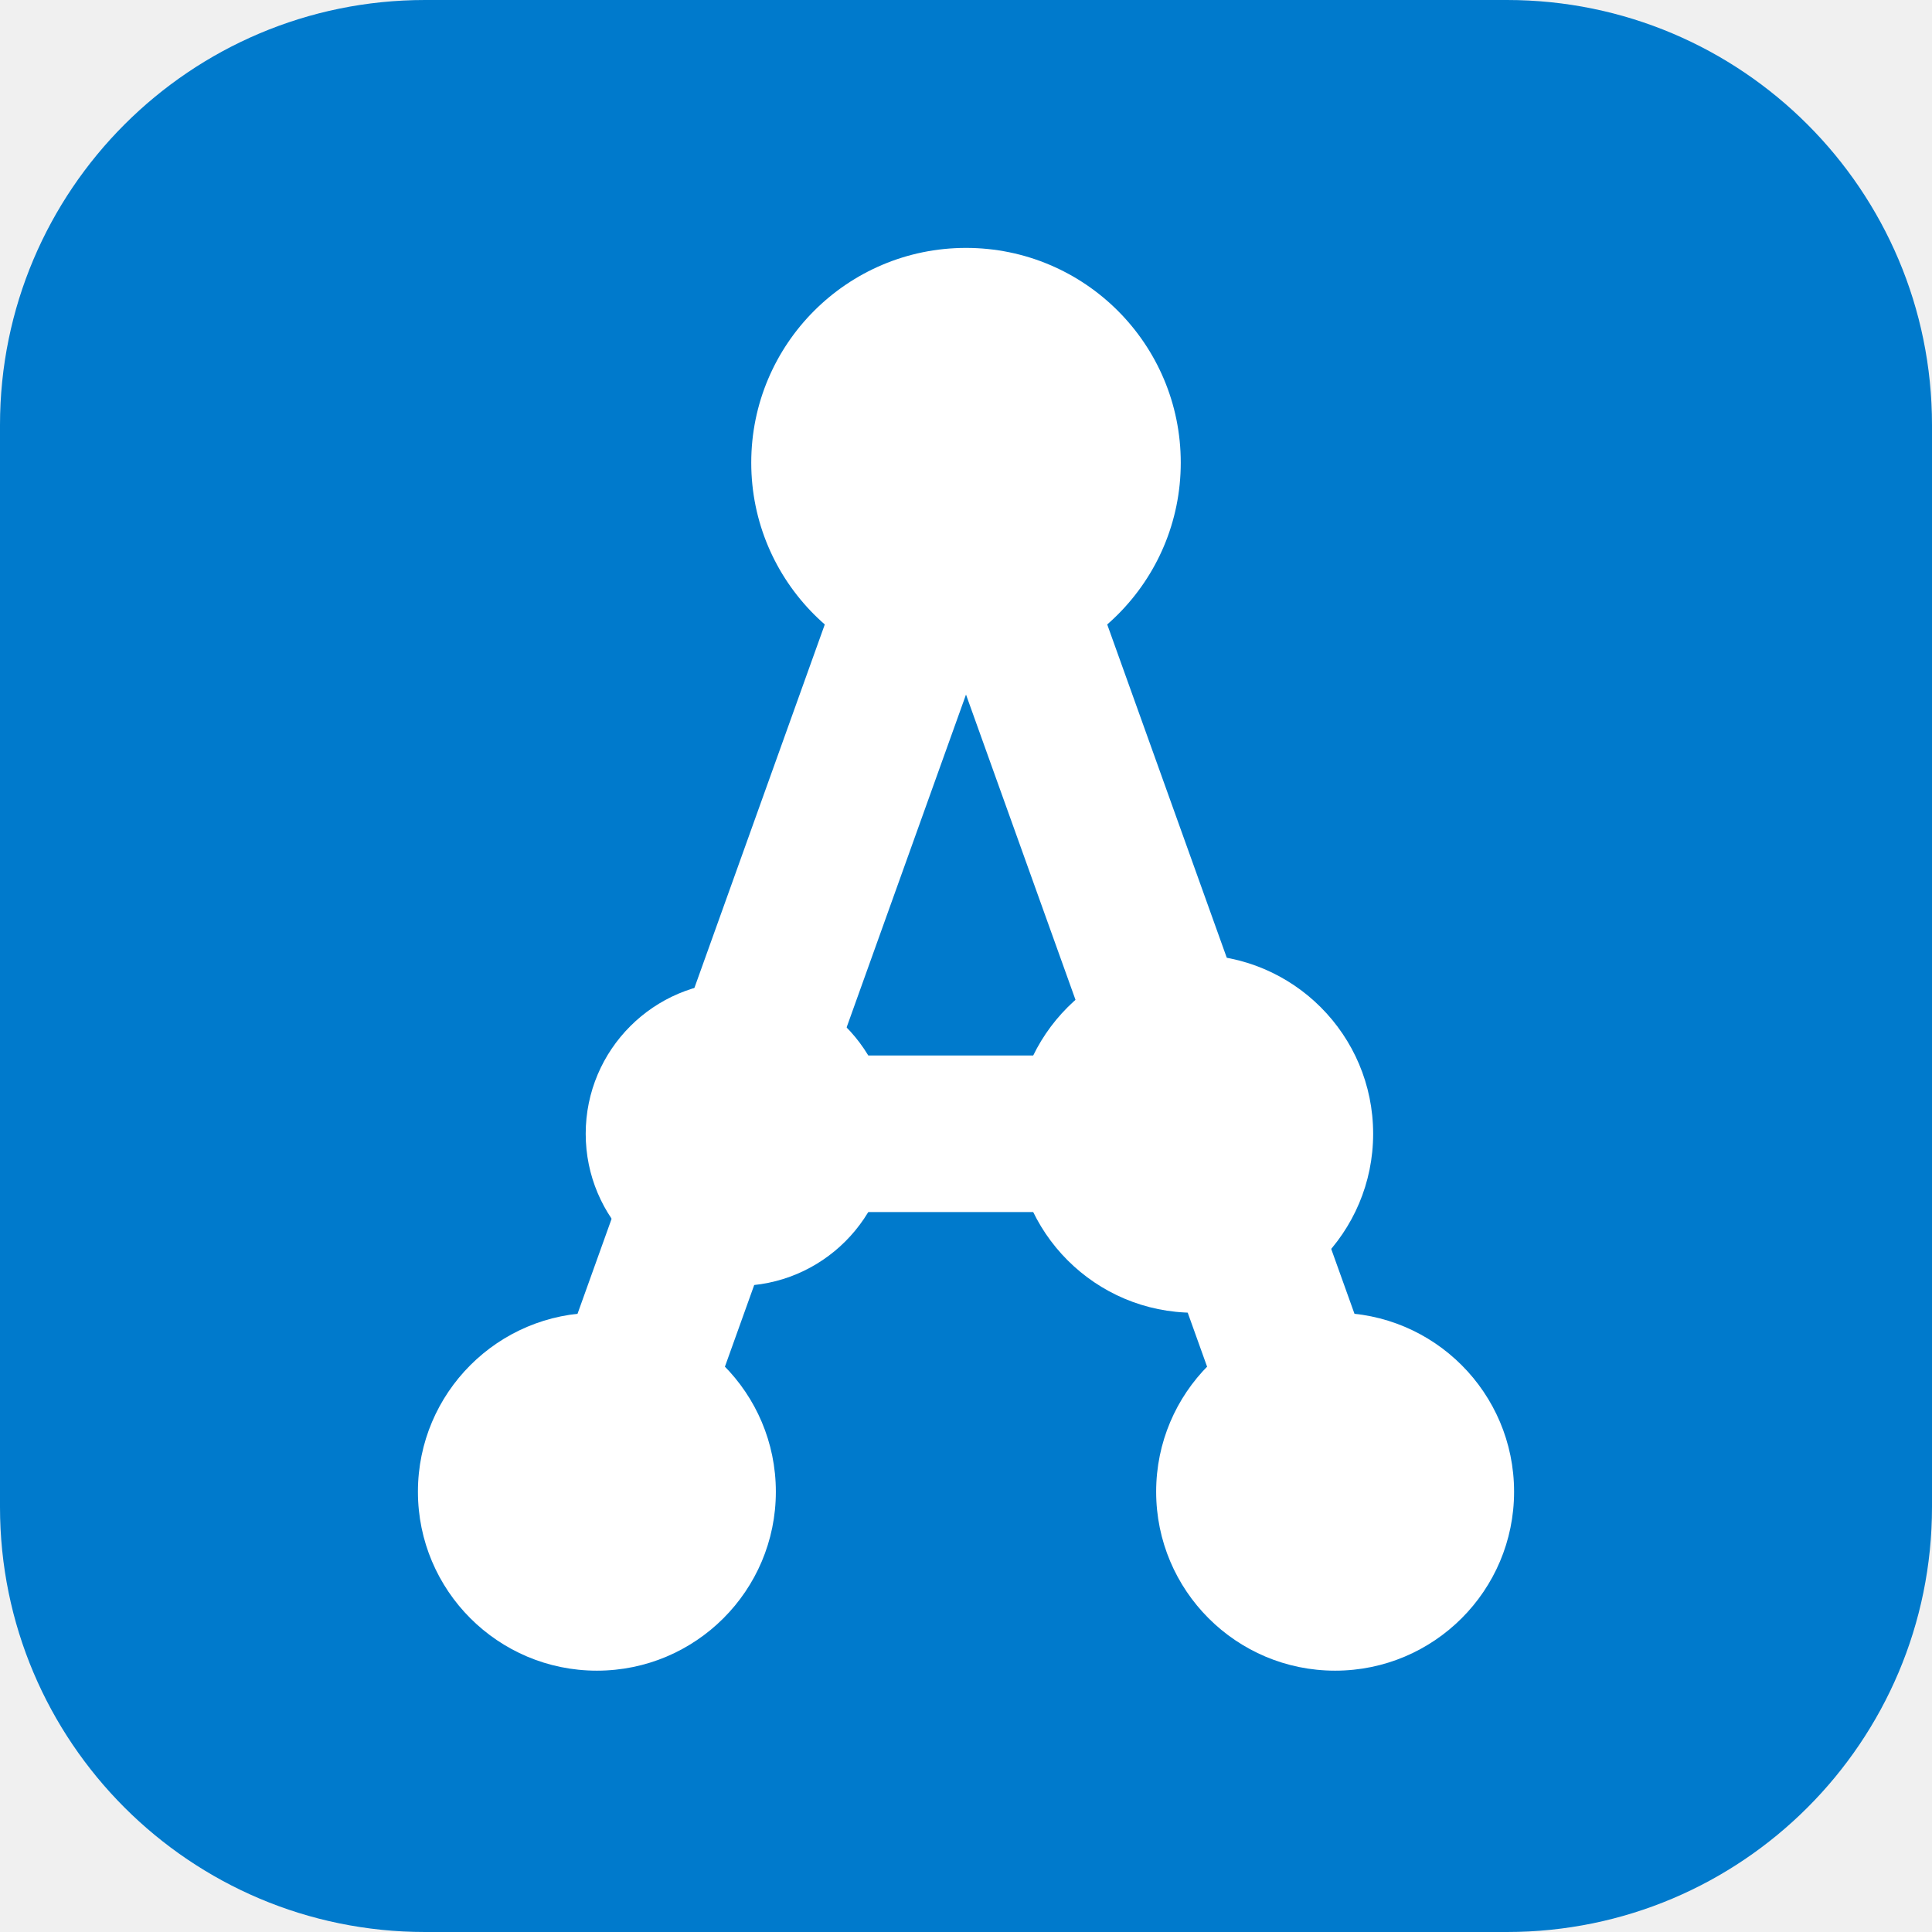
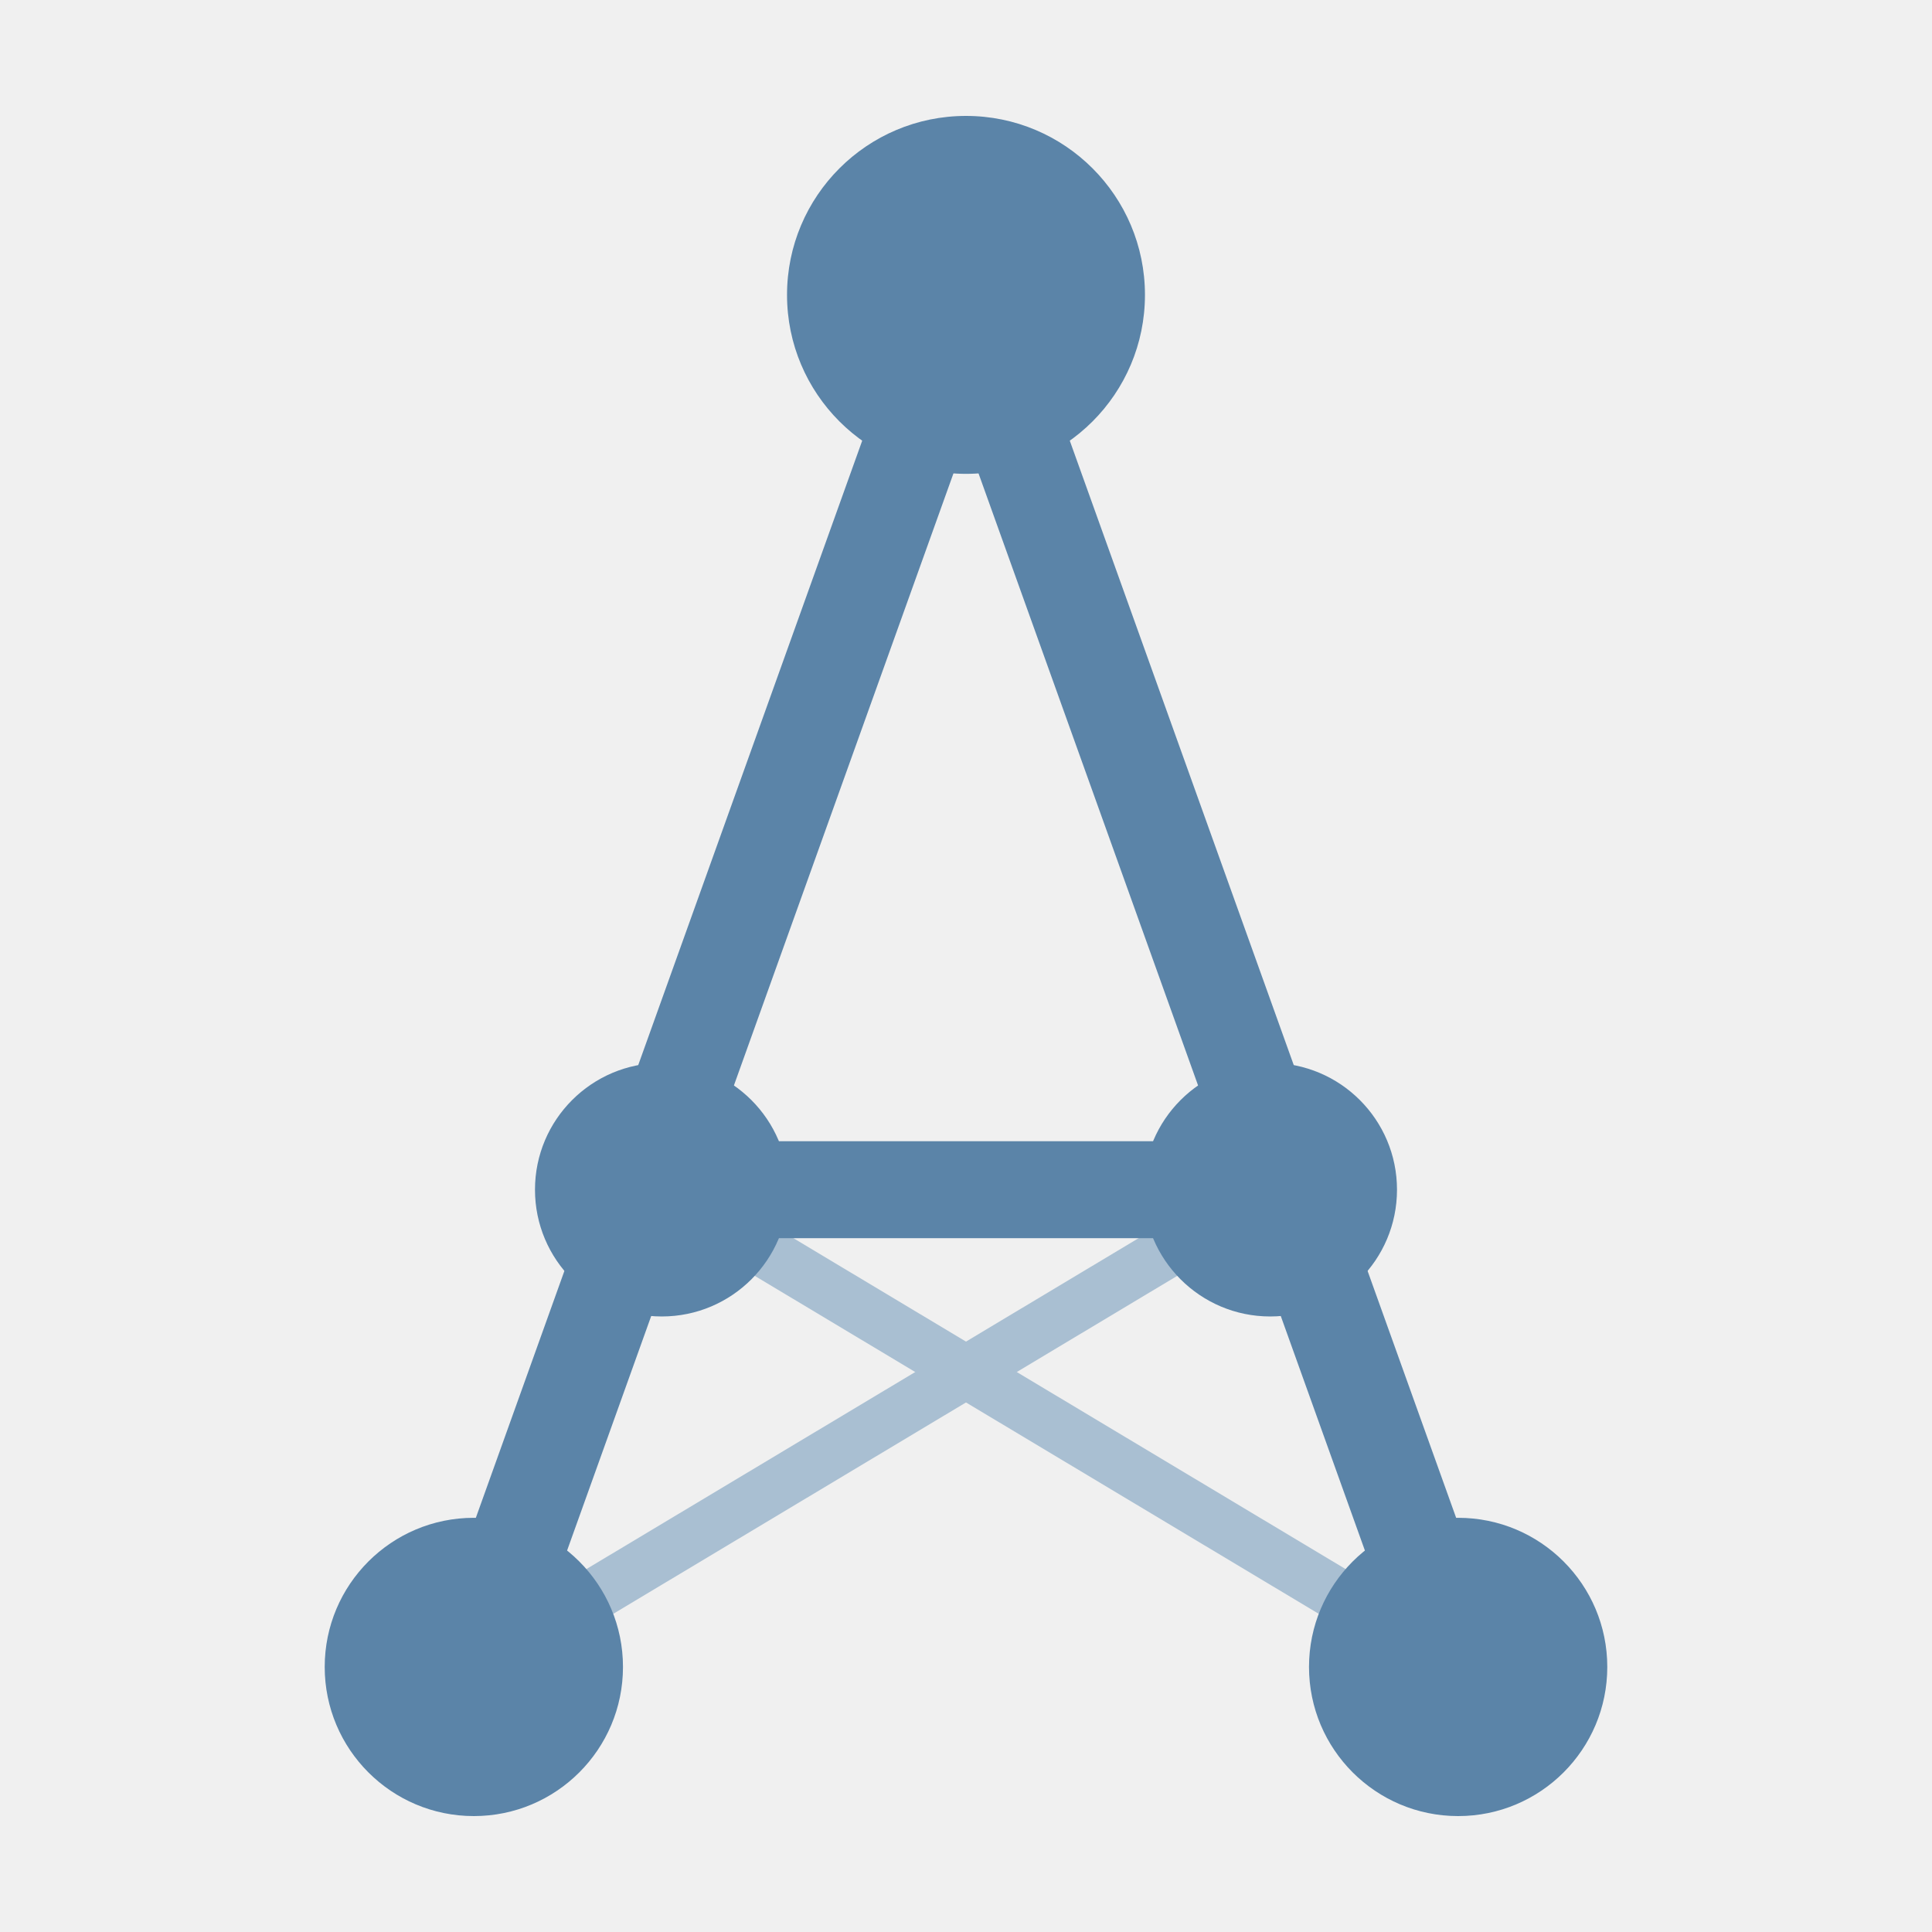
<svg xmlns="http://www.w3.org/2000/svg" viewBox="0 0 512 512" width="512" height="512" role="img" aria-label="Ava">
-   <rect width="512" height="512" rx="112.64" fill="#007acc" />
-   <g transform="translate(128.54,87.04) scale(2.96421) translate(-27,-18)">
-     <g stroke="#ffffff" stroke-width="14" fill="none" stroke-linecap="round">
+   <g transform="translate(86.05,30.72) scale(3.95228) translate(-27,-18)">
+     <g stroke="#A9BFD2" stroke-width="3.5" fill="none">
+       <line x1="37" y1="122" x2="90.4" y2="90" />
+       <line x1="103" y1="122" x2="49.6" y2="90" />
+     </g>
+     <g stroke="#5B84A8" stroke-width="6.5" fill="none" stroke-linecap="round">
      <line x1="70" y1="30" x2="37" y2="122" />
      <line x1="70" y1="30" x2="103" y2="122" />
      <line x1="49.6" y1="90" x2="90.4" y2="90" />
    </g>
-     <circle cx="70" cy="30" r="19.2" fill="#ffffff" />
-     <circle cx="49.6" cy="90" r="13.6" fill="#ffffff" />
-     <circle cx="90.4" cy="90" r="16.0" fill="#ffffff" />
-     <circle cx="37" cy="122" r="16.0" fill="#ffffff" />
-     <circle cx="103" cy="122" r="16.0" fill="#ffffff" />
+     <circle cx="70" cy="30" r="12" fill="#5B84A8" />
+     <circle cx="49.6" cy="90" r="8.5" fill="#5B84A8" />
+     <circle cx="90.4" cy="90" r="8.5" fill="#5B84A8" />
+     <circle cx="37" cy="122" r="10" fill="#5B84A8" />
+     <circle cx="103" cy="122" r="10" fill="#5B84A8" />
  </g>
</svg>
